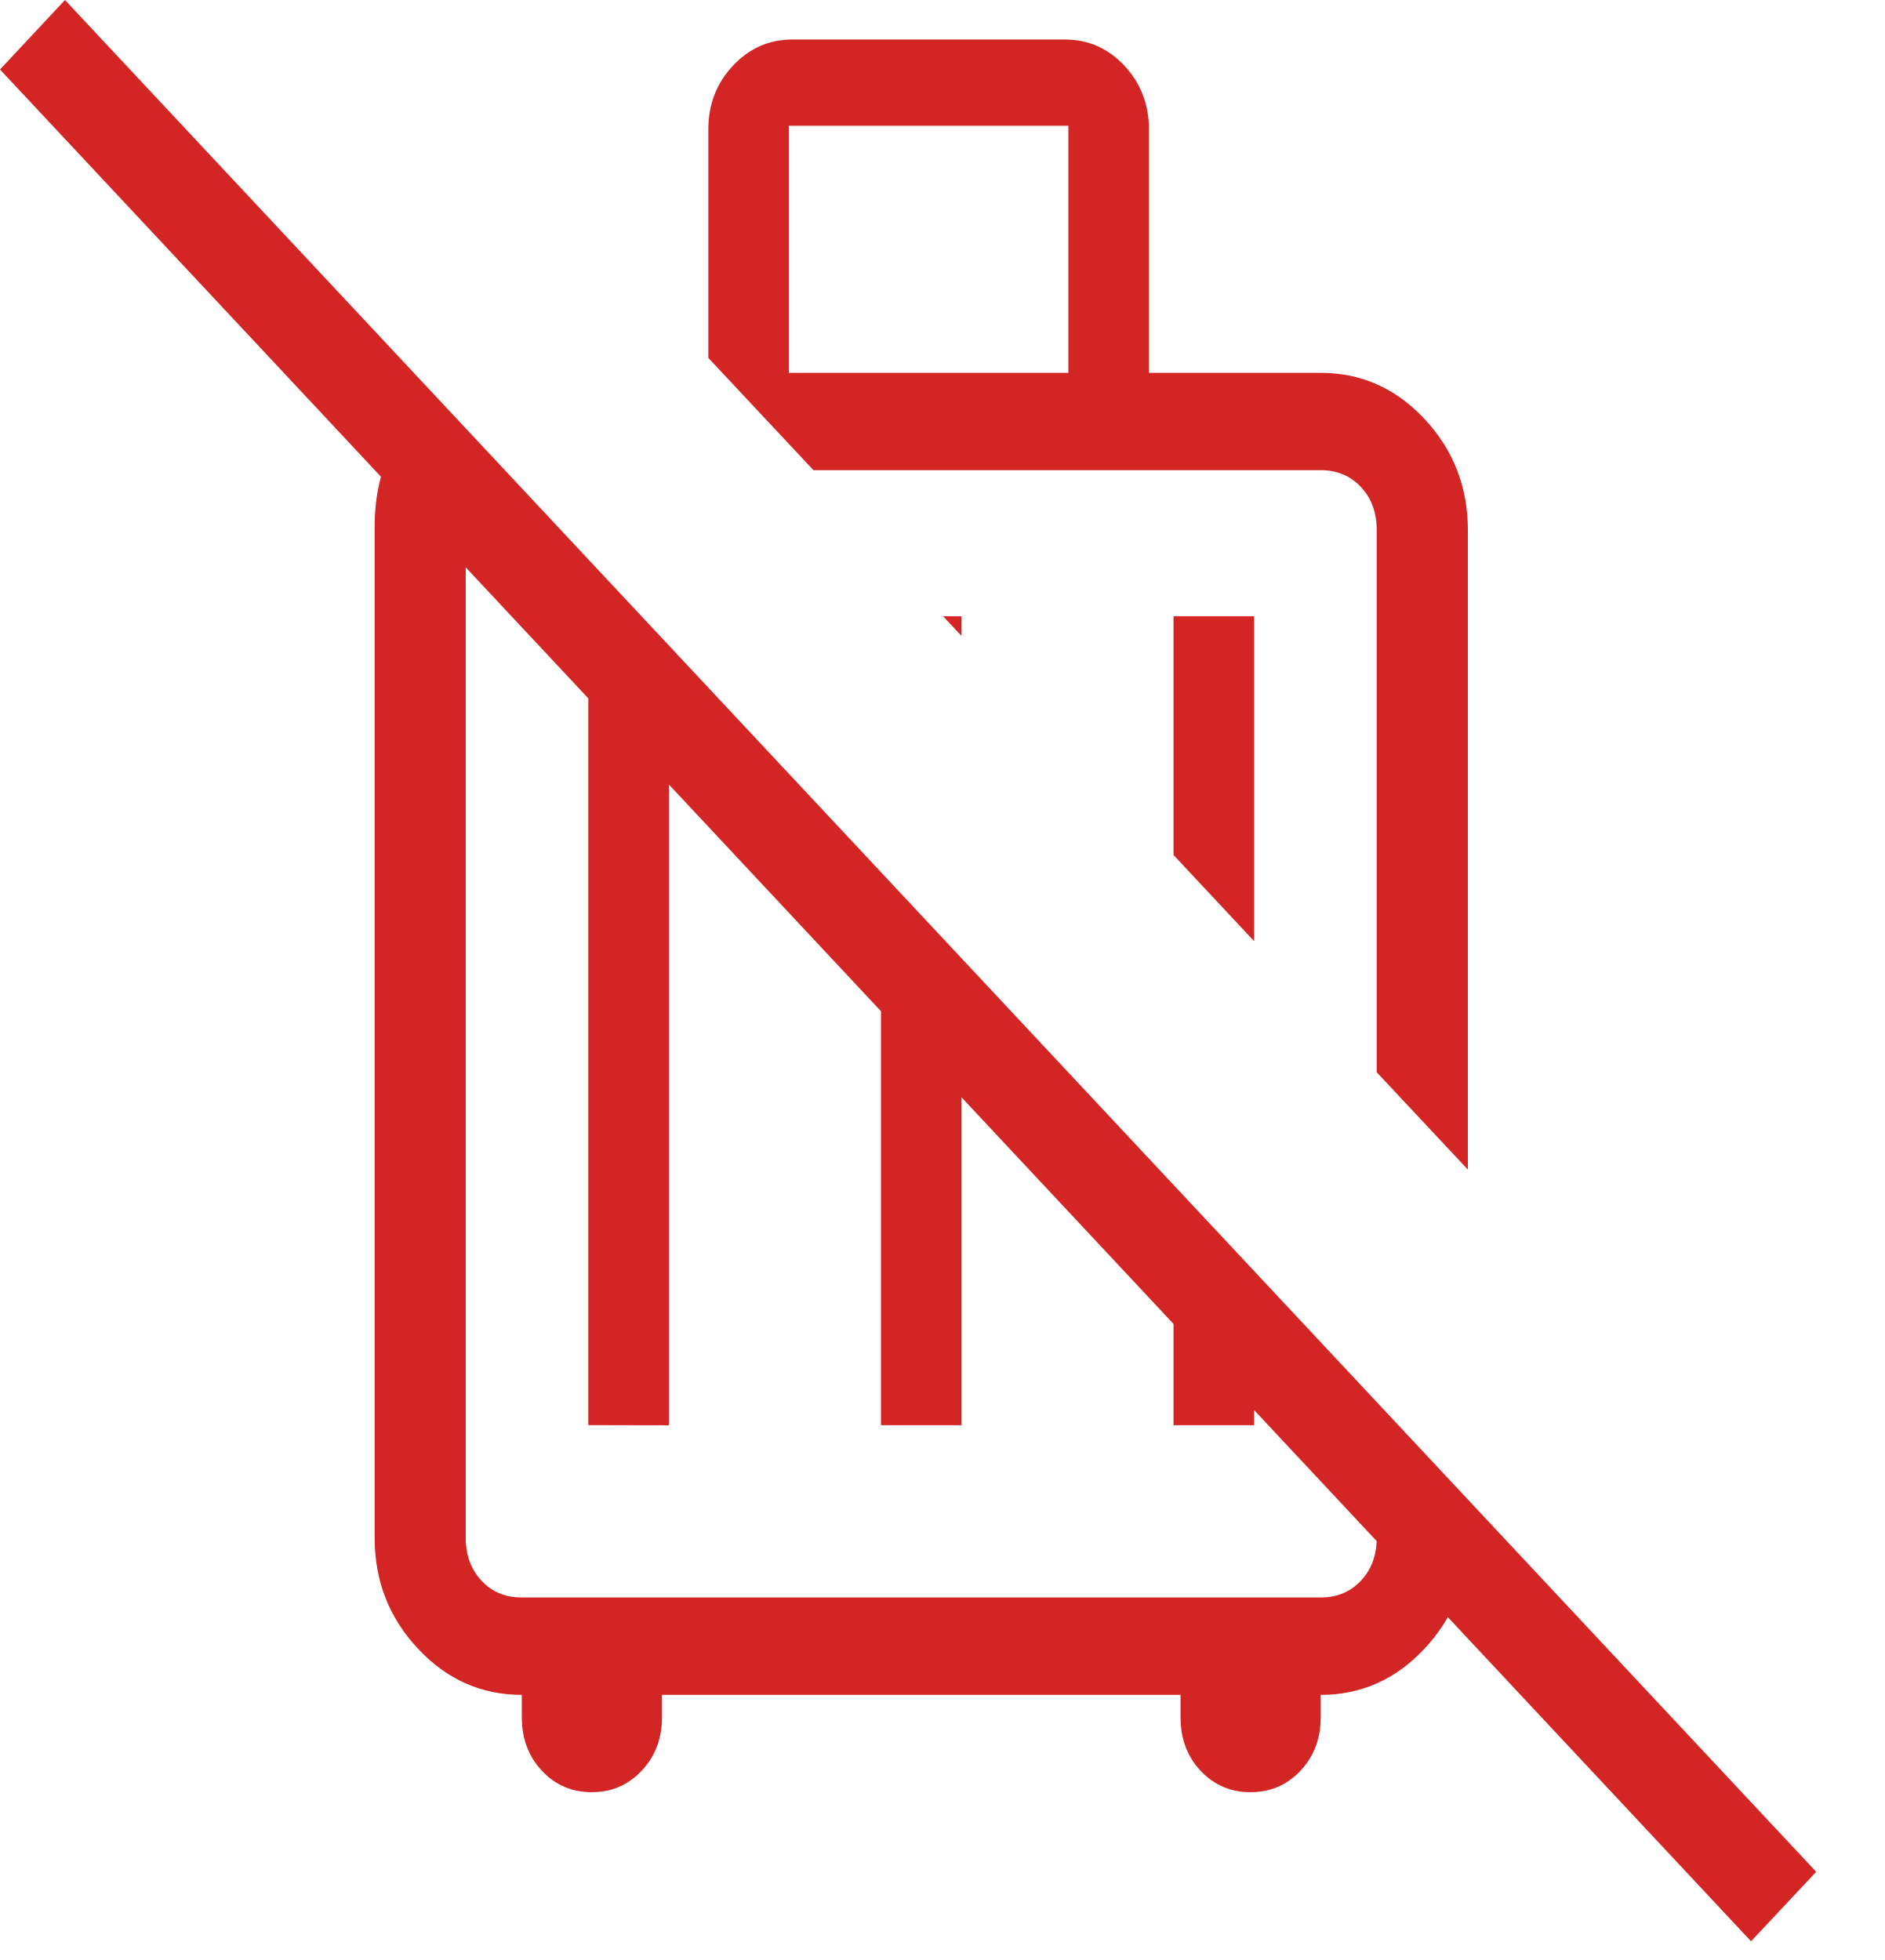
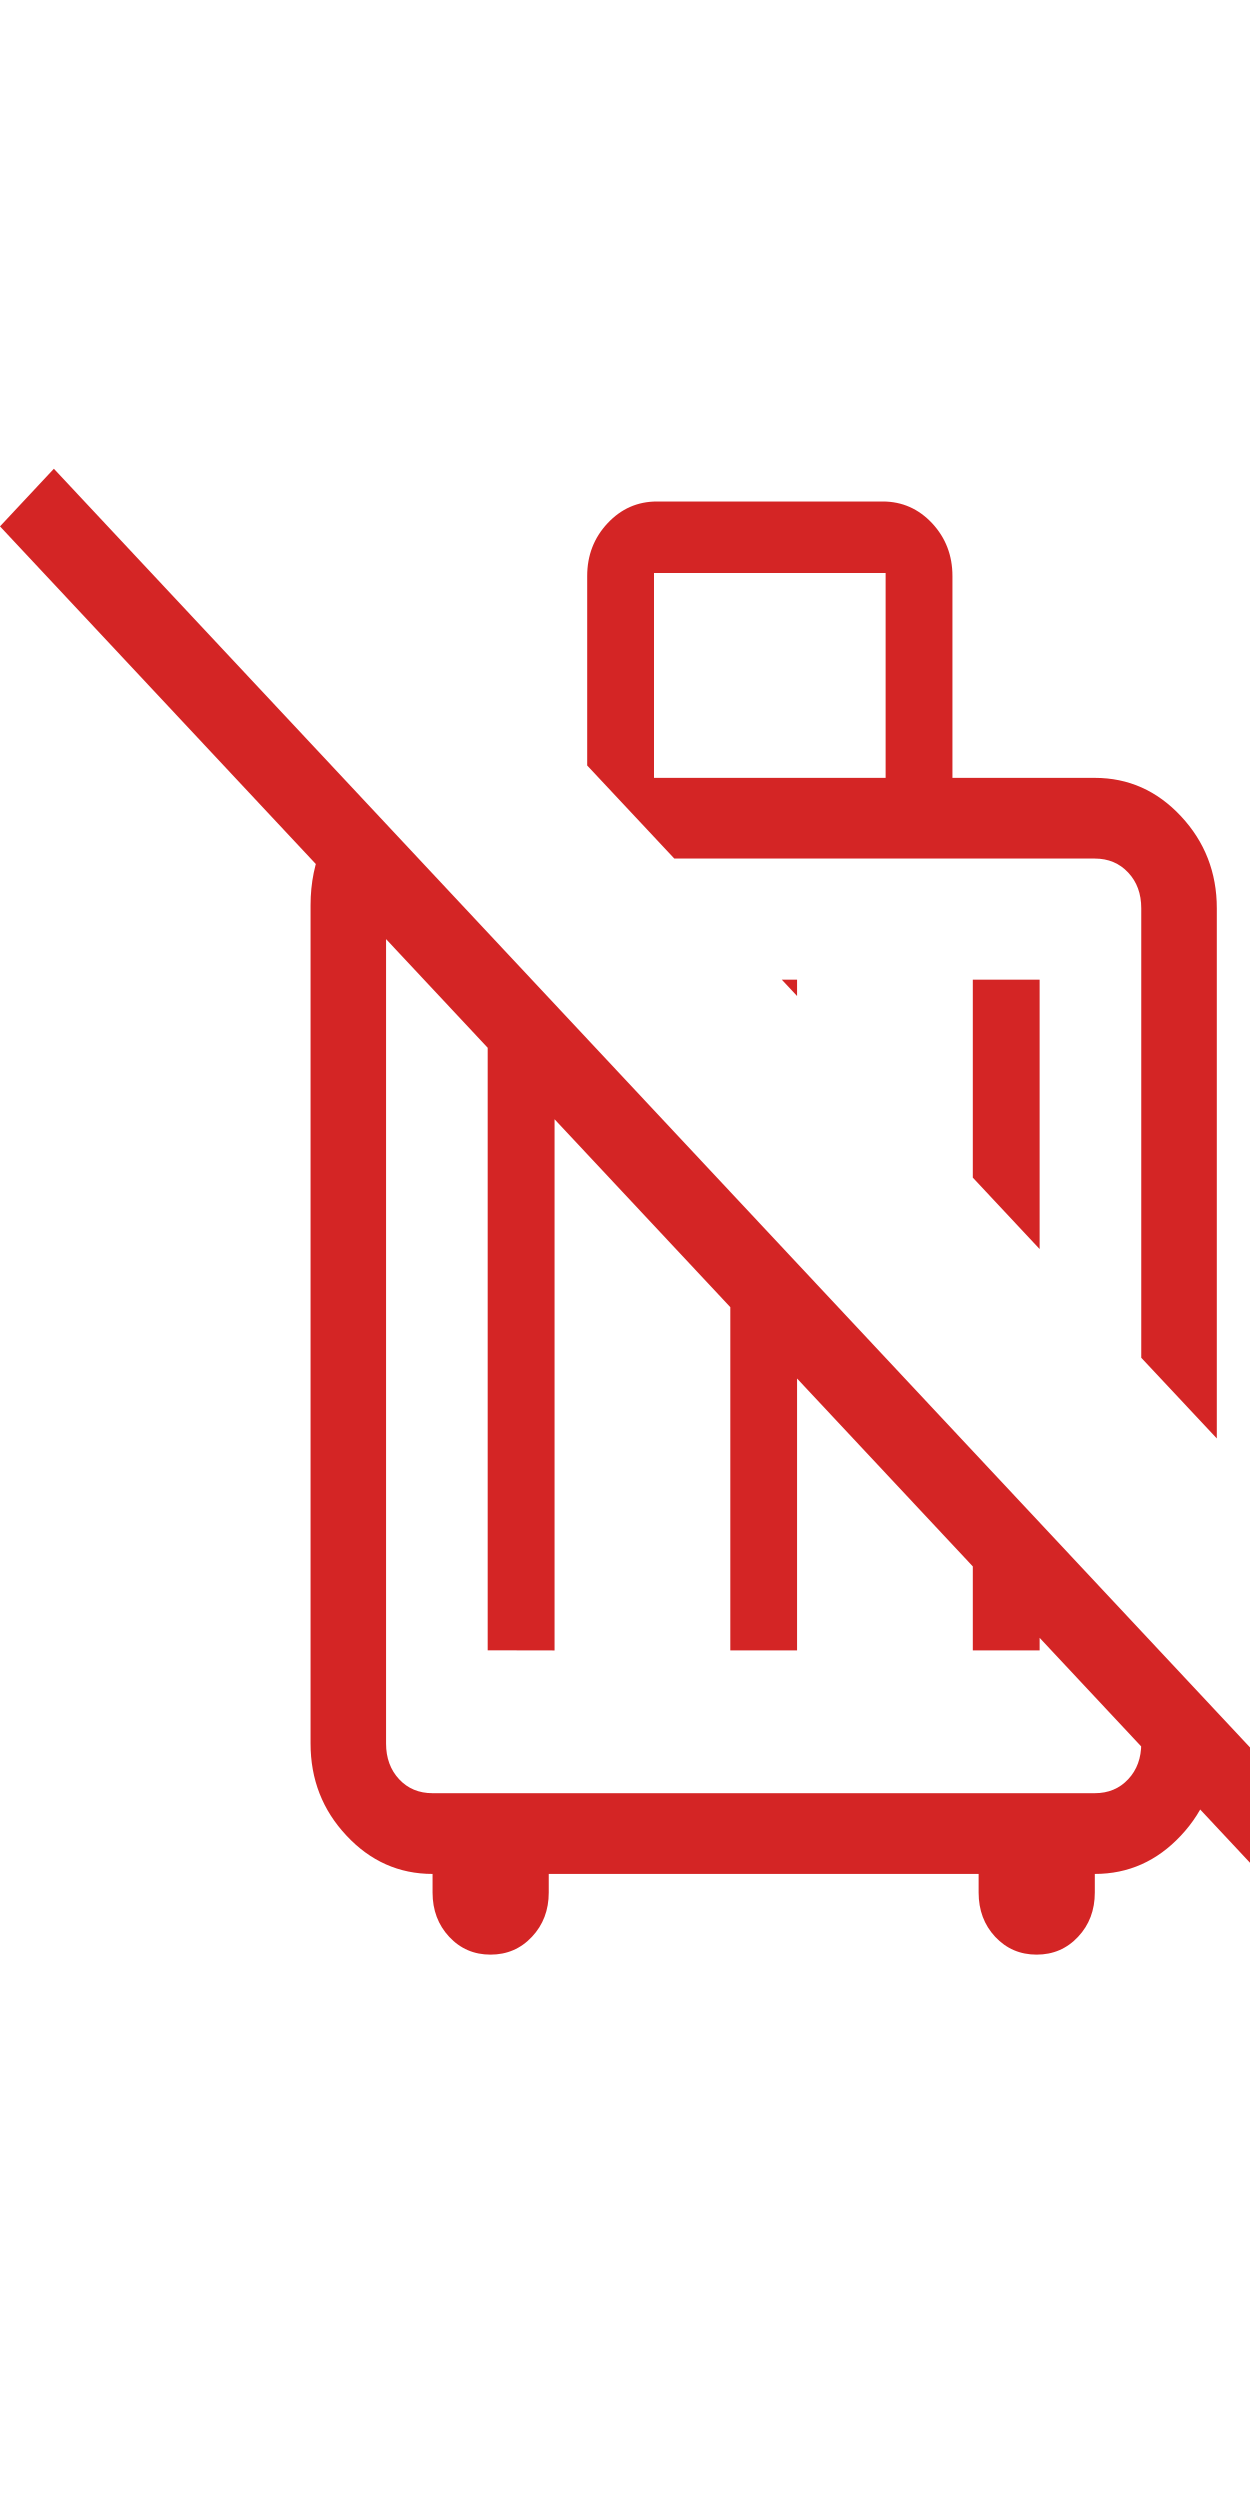
- <svg xmlns="http://www.w3.org/2000/svg" width="25" height="26" viewBox="0 0 25 26" fill="none">
+ <svg xmlns="http://www.w3.org/2000/svg" width="10" height="20" viewBox="0 0 20 25" fill="none">
  <path d="M19.469 15.515L18.26 14.224V7.032C18.26 6.8 18.191 6.61 18.051 6.461C17.912 6.312 17.734 6.237 17.517 6.237H10.789L9.395 4.748V1.717C9.395 1.385 9.504 1.104 9.721 0.872C9.938 0.64 10.201 0.524 10.511 0.524H14.124C14.434 0.524 14.698 0.641 14.915 0.873C15.131 1.106 15.239 1.387 15.239 1.717V4.946H17.517C18.054 4.946 18.513 5.15 18.895 5.559C19.277 5.968 19.469 6.46 19.469 7.033V15.515ZM16.634 12.485L15.565 11.342V8.175H16.634V12.485ZM12.753 8.436L12.509 8.175H12.753V8.436ZM10.464 4.946H14.17V1.668H10.464V4.946ZM7.848 23.774C7.585 23.774 7.364 23.679 7.187 23.489C7.01 23.299 6.921 23.063 6.921 22.781V22.483C6.384 22.483 5.924 22.278 5.543 21.869C5.16 21.461 4.969 20.97 4.969 20.397V6.983C4.969 6.625 5.036 6.294 5.172 5.988C5.308 5.682 5.514 5.444 5.792 5.271L6.811 6.361H6.177V20.397C6.177 20.628 6.247 20.819 6.386 20.968C6.525 21.117 6.703 21.191 6.92 21.191H17.517C17.734 21.191 17.912 21.117 18.051 20.968C18.191 20.819 18.26 20.628 18.26 20.397V18.608L19.469 19.899V20.397C19.469 20.97 19.277 21.461 18.895 21.869C18.513 22.278 18.054 22.483 17.517 22.483V22.78C17.517 23.062 17.428 23.299 17.249 23.489C17.071 23.679 16.85 23.774 16.586 23.774C16.322 23.774 16.101 23.679 15.923 23.489C15.746 23.299 15.658 23.063 15.658 22.781V22.483H8.78V22.78C8.78 23.062 8.69 23.299 8.511 23.489C8.333 23.679 8.112 23.774 7.848 23.774ZM7.803 18.905V8.666H8.873V18.907L7.803 18.905ZM11.685 11.571L12.753 12.72V18.906H11.685V11.571ZM15.565 15.726L16.634 16.869V18.906H15.565V15.726ZM23.225 25.752L0 0.922L0.862 0L24.089 24.83L23.225 25.752Z" fill="#D42525" />
</svg>
